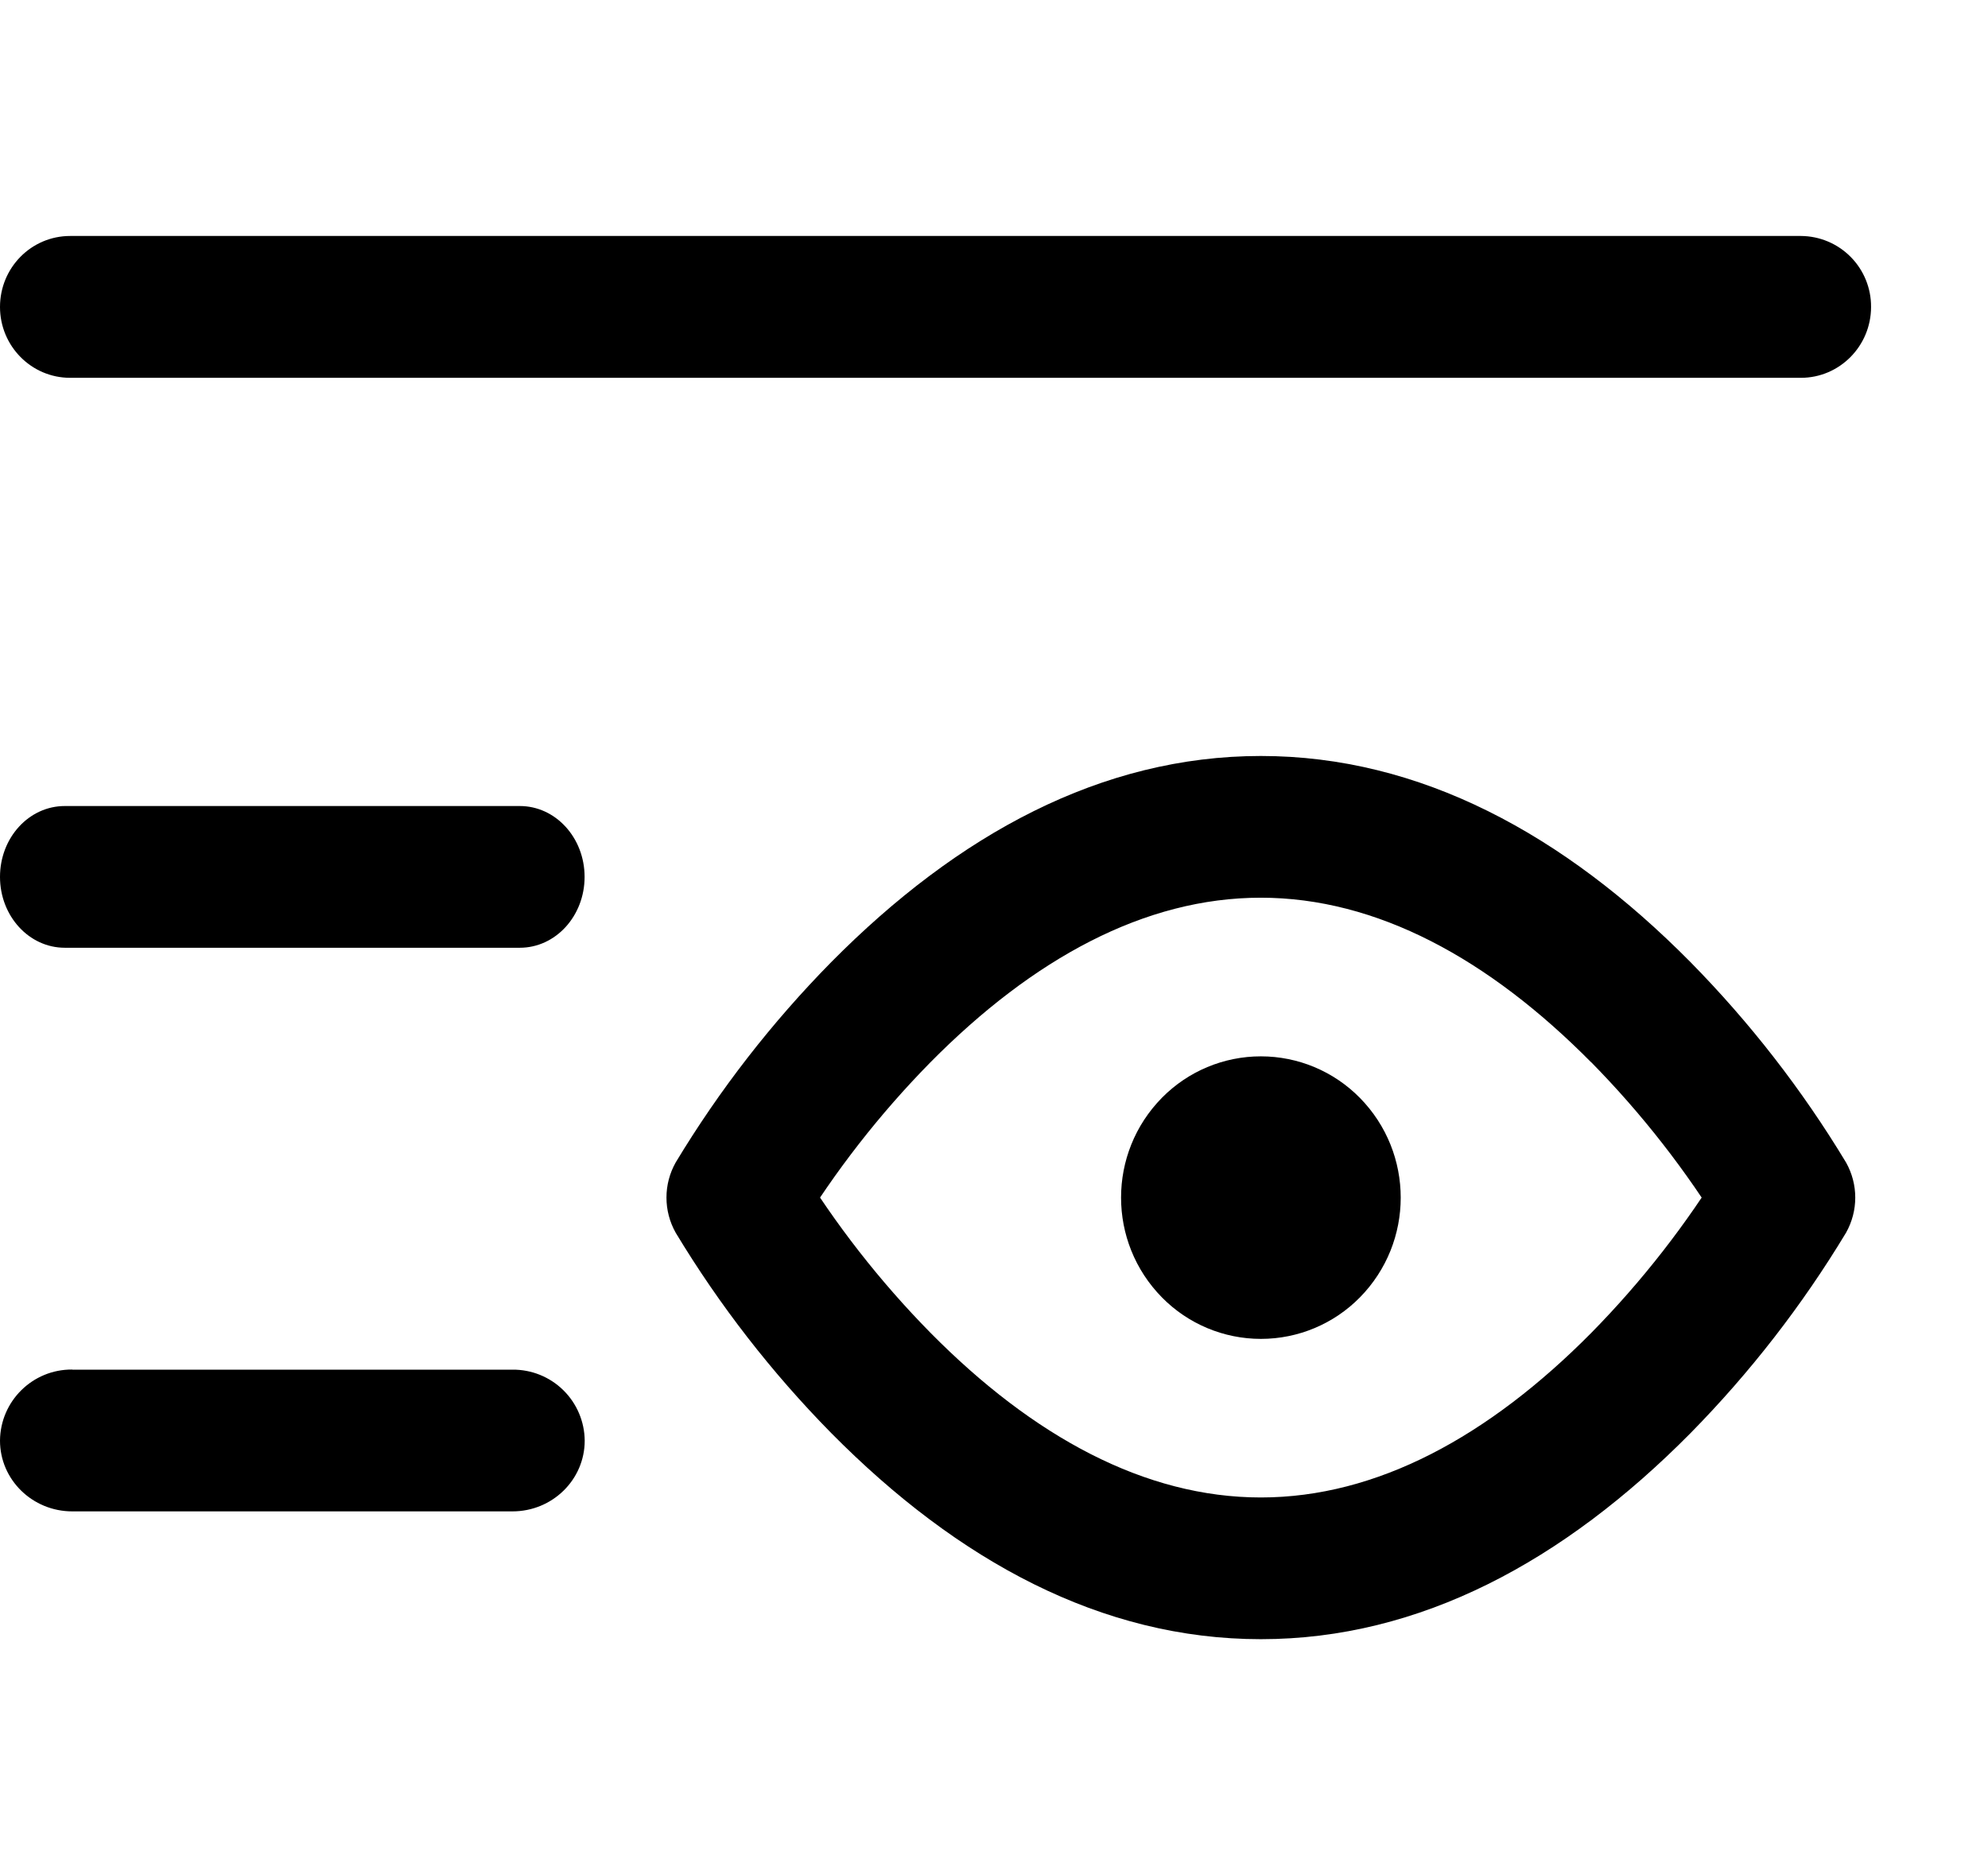
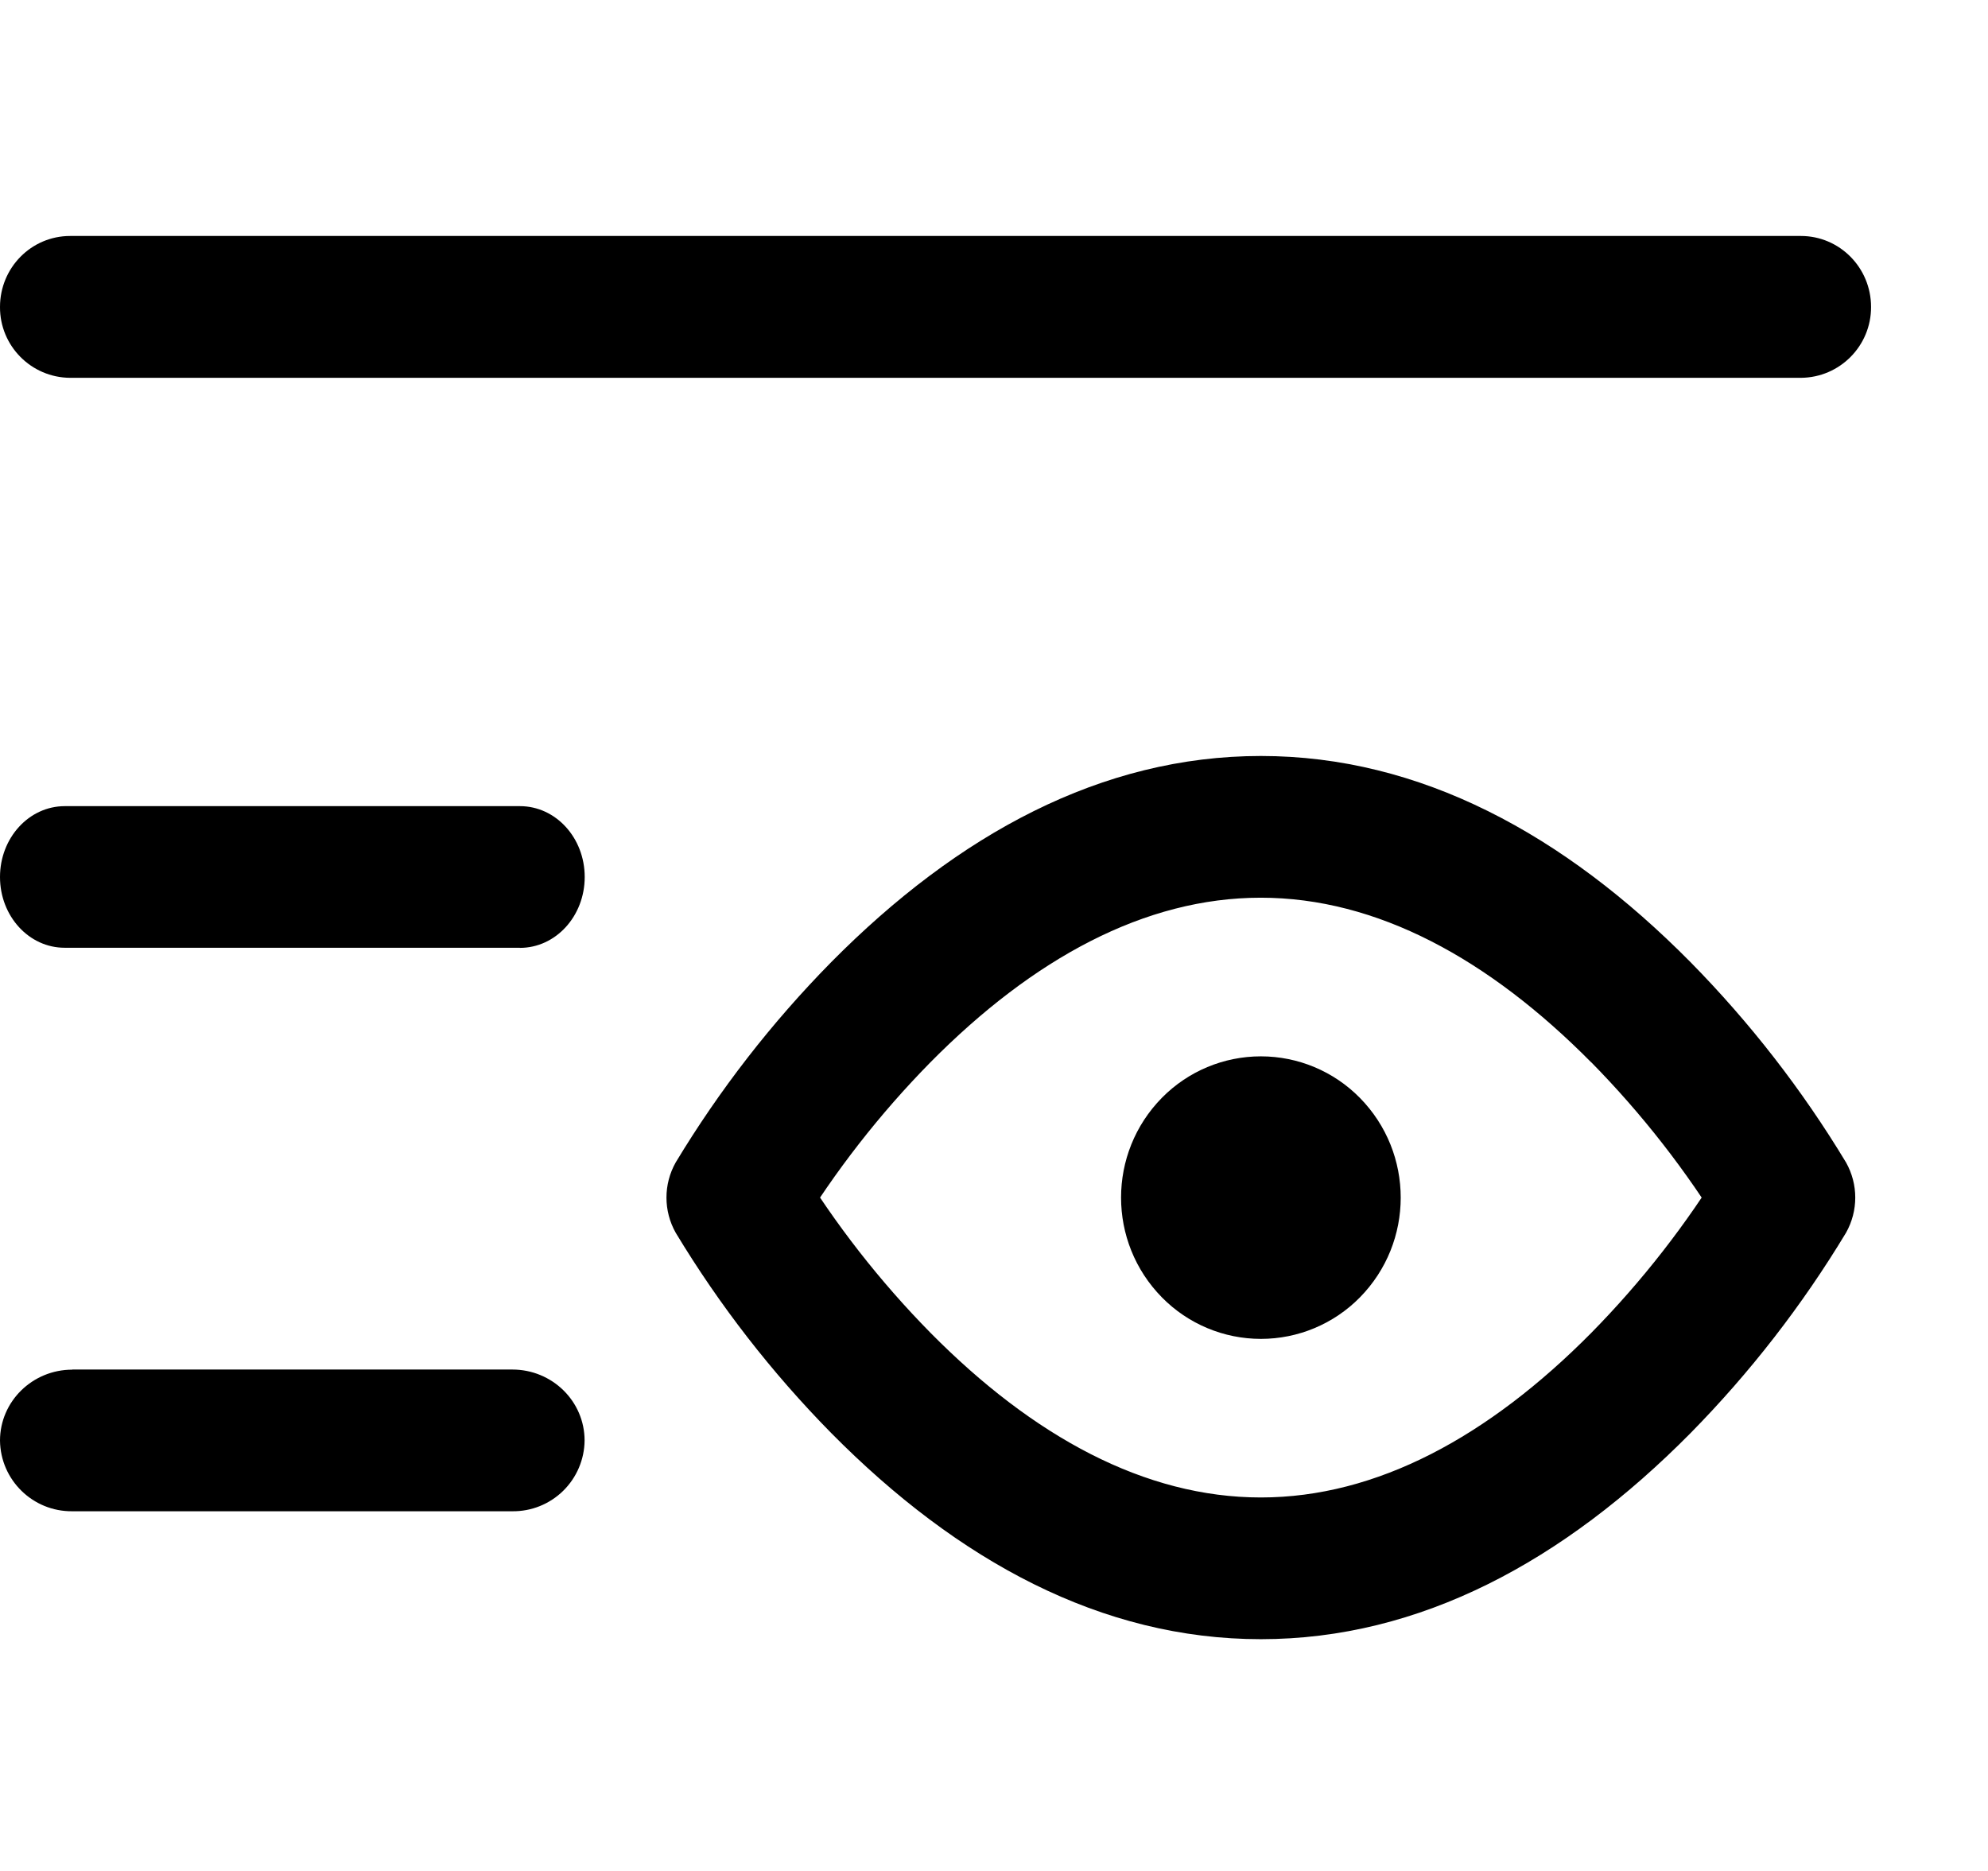
<svg xmlns="http://www.w3.org/2000/svg" viewBox="0 0 17 16">
-   <path d="M13.608 9.085a8.067 8.067 0 0 1 1.136 1.457v-.601a8.067 8.067 0 0 1-1.136 1.457c-.879.888-1.835 1.408-2.826 1.408-.991 0-1.947-.52-2.825-1.408A8.067 8.067 0 0 1 6.82 9.941v.601a8.067 8.067 0 0 1 1.136-1.457c.878-.888 1.834-1.408 2.825-1.408.991 0 1.947.52 2.826 1.408zm-6.5-.857a9.264 9.264 0 0 0-1.33 1.713.612.612 0 0 0 0 .601 9.264 9.264 0 0 0 1.33 1.713c1.083 1.095 2.312 1.763 3.674 1.763s2.592-.668 3.674-1.762a9.264 9.264 0 0 0 1.33-1.714.612.612 0 0 0 0-.601 9.264 9.264 0 0 0-1.33-1.713c-1.082-1.094-2.312-1.763-3.674-1.763s-2.591.669-3.674 1.763zm4.52 1.16a1.217 1.217 0 0 1 0 1.708 1.187 1.187 0 0 1-1.691 0 1.217 1.217 0 0 1 0-1.709 1.187 1.187 0 0 1 1.69 0zM.617 11.712A.613.613 0 0 0 0 12.32c0 .334.277.605.618.605h3.764c.342 0 .618-.271.618-.605a.612.612 0 0 0-.618-.607H.618zm3.828-3.607c.306 0 .554-.271.554-.606 0-.335-.248-.606-.554-.606H.554c-.306 0-.554.27-.554.606 0 .335.248.606.554.606h3.892zM.6 3.231h14.8c.331 0 .6-.272.6-.606a.603.603 0 0 0-.6-.607H.6c-.332 0-.6.271-.6.607 0 .334.268.606.6.606z" />
+   <path d="M13.608 9.085a8.067 8.067 0 0 1 1.136 1.457v-.601a8.067 8.067 0 0 1-1.136 1.457c-.879.888-1.835 1.408-2.826 1.408-.991 0-1.947-.52-2.825-1.408A8.067 8.067 0 0 1 6.82 9.941v.601a8.067 8.067 0 0 1 1.136-1.457c.878-.888 1.834-1.408 2.825-1.408.991 0 1.947.52 2.826 1.408zm-6.5-.857a9.264 9.264 0 0 0-1.33 1.713.612.612 0 0 0 0 .601 9.264 9.264 0 0 0 1.33 1.713c1.083 1.095 2.312 1.763 3.674 1.763s2.592-.668 3.674-1.762a9.264 9.264 0 0 0 1.33-1.714.612.612 0 0 0 0-.601 9.264 9.264 0 0 0-1.33-1.713c-1.082-1.094-2.312-1.763-3.674-1.763s-2.591.669-3.674 1.763zm4.52 1.16a1.217 1.217 0 0 1 0 1.708 1.187 1.187 0 0 1-1.691 0 1.217 1.217 0 0 1 0-1.709 1.187 1.187 0 0 1 1.69 0zM.617 11.712h3.764c.342 0 .618.272.618.607a.611.611 0 0 1-.618.605H.618A.612.612 0 0 1 0 12.32c0-.335.277-.607.618-.607zm3.828-3.607H.554C.248 8.106 0 7.835 0 7.5c0-.335.248-.606.554-.606h3.892c.306 0 .554.27.554.606 0 .335-.248.606-.554.606zM.6 3.231a.603.603 0 0 1-.6-.606c0-.336.268-.607.6-.607h14.8c.331 0 .6.271.6.607a.604.604 0 0 1-.6.606H.6z" />
</svg>
